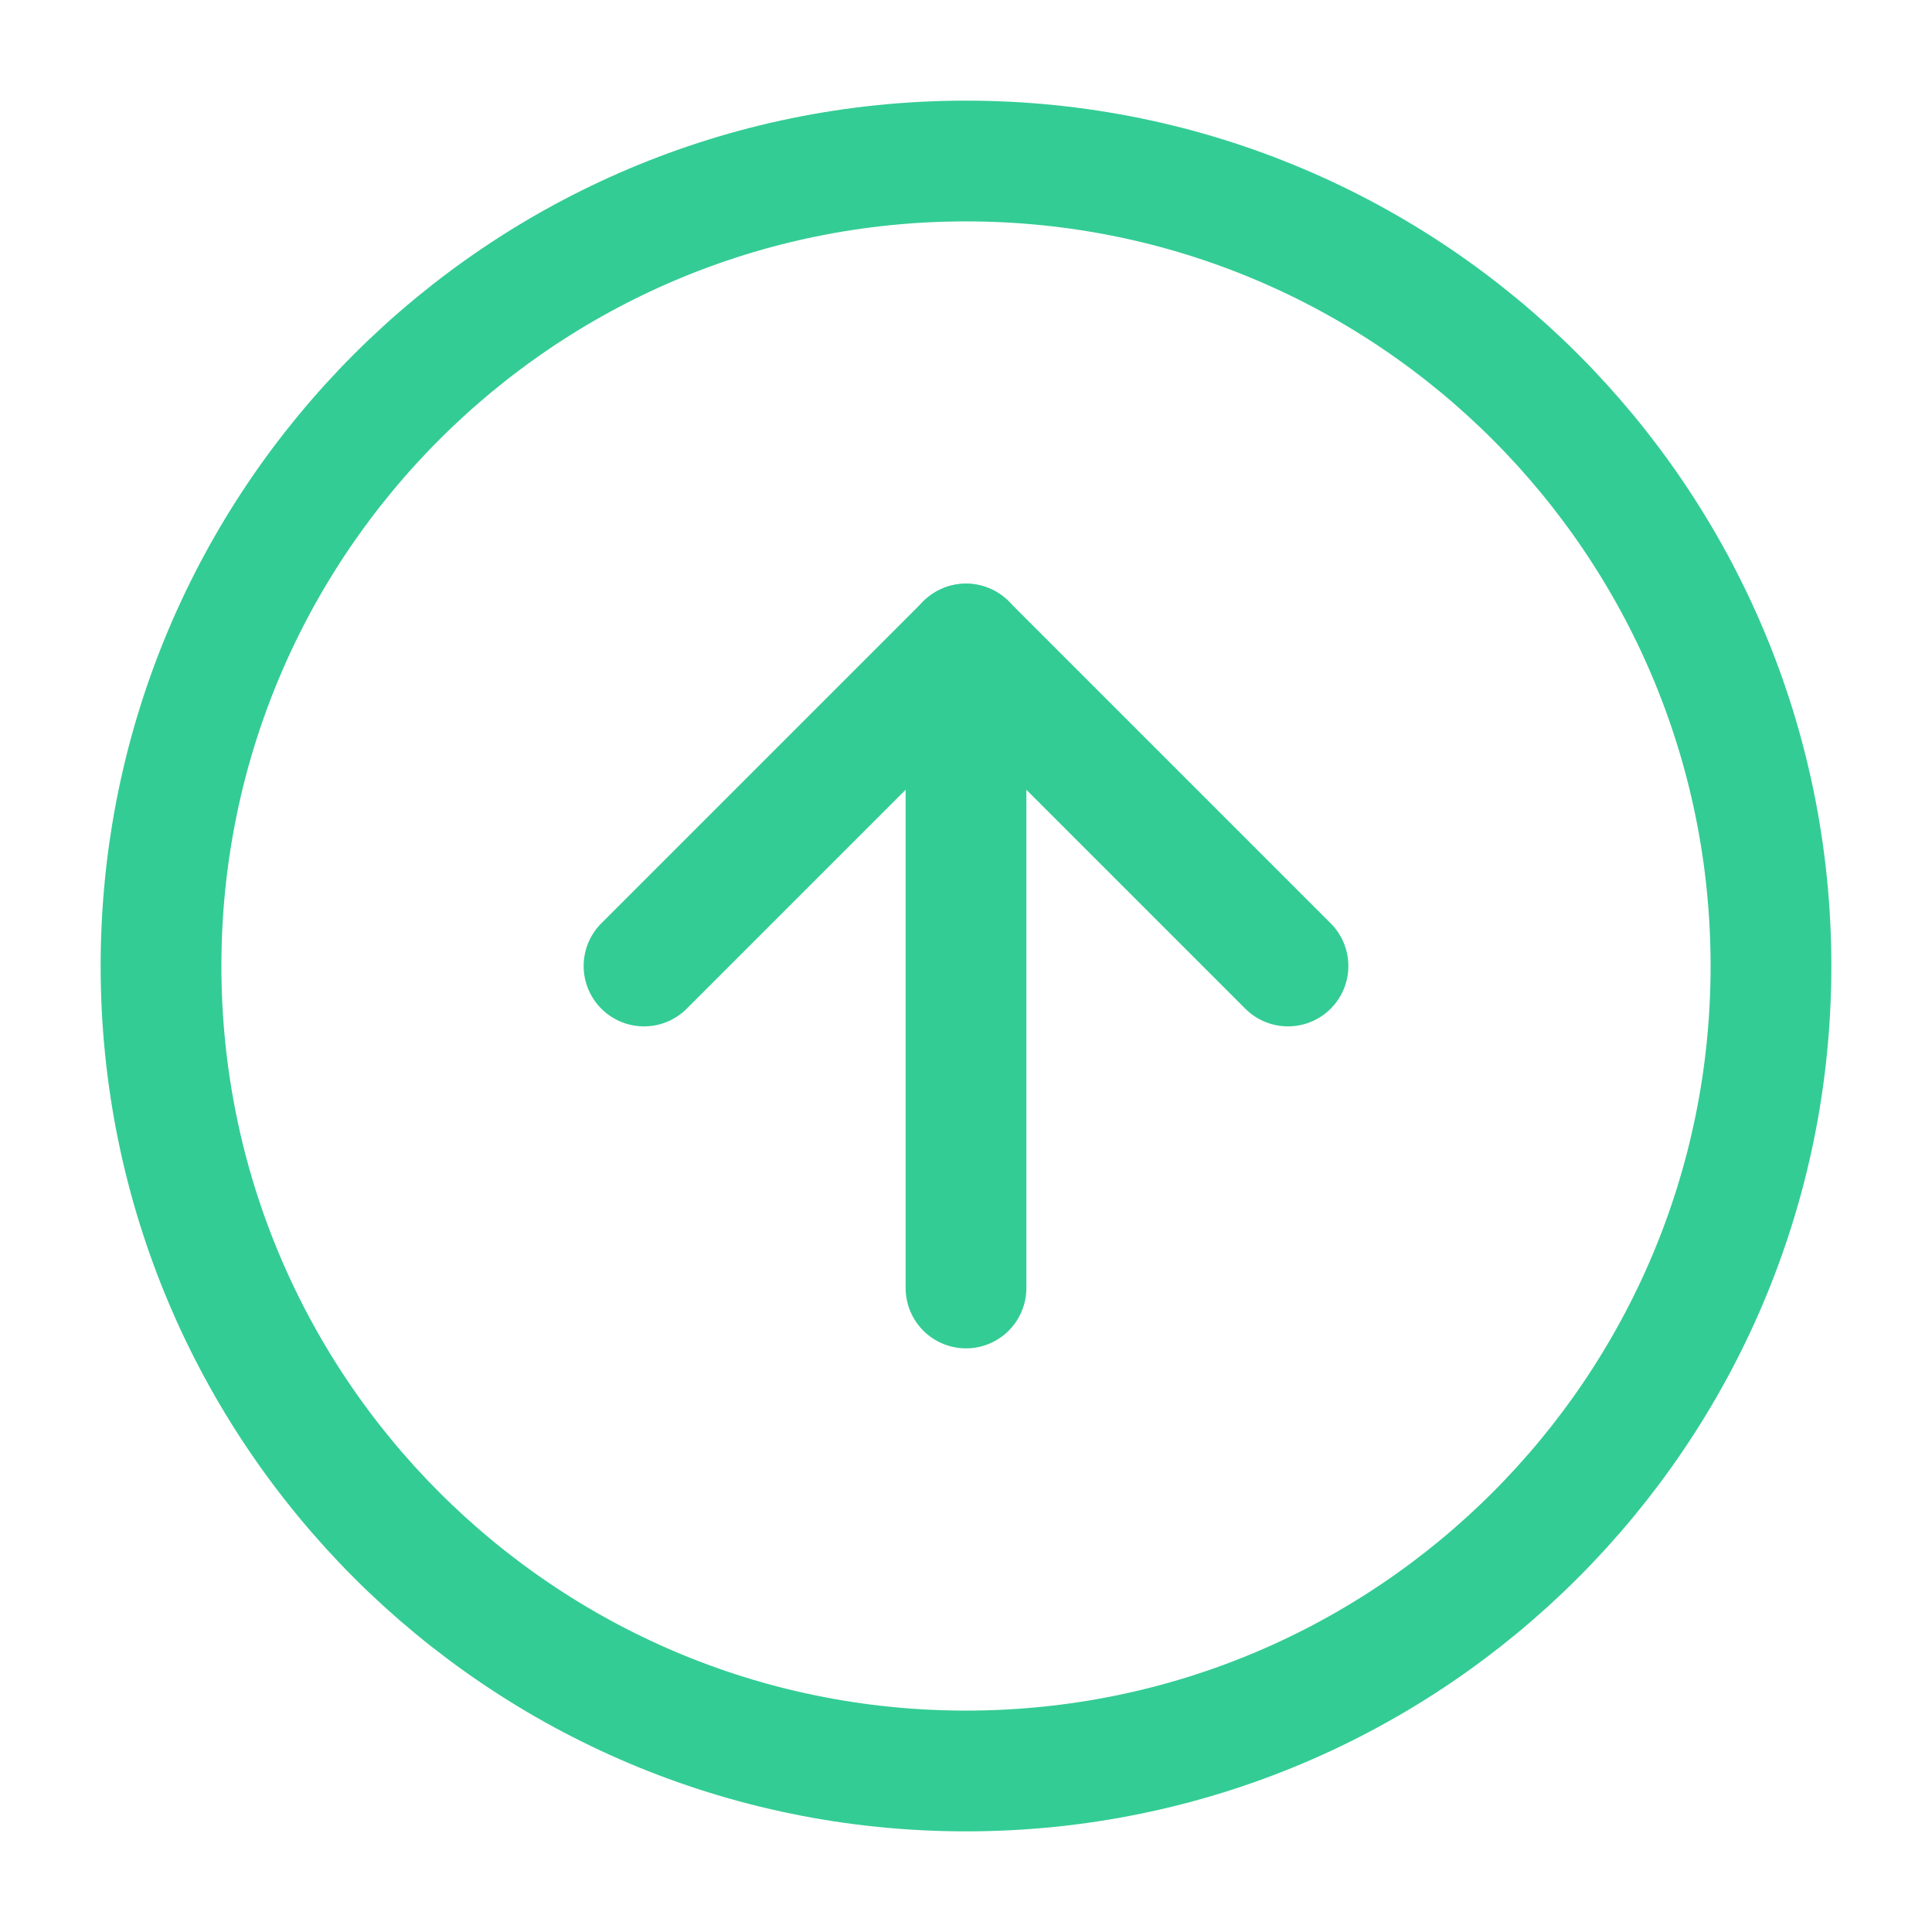
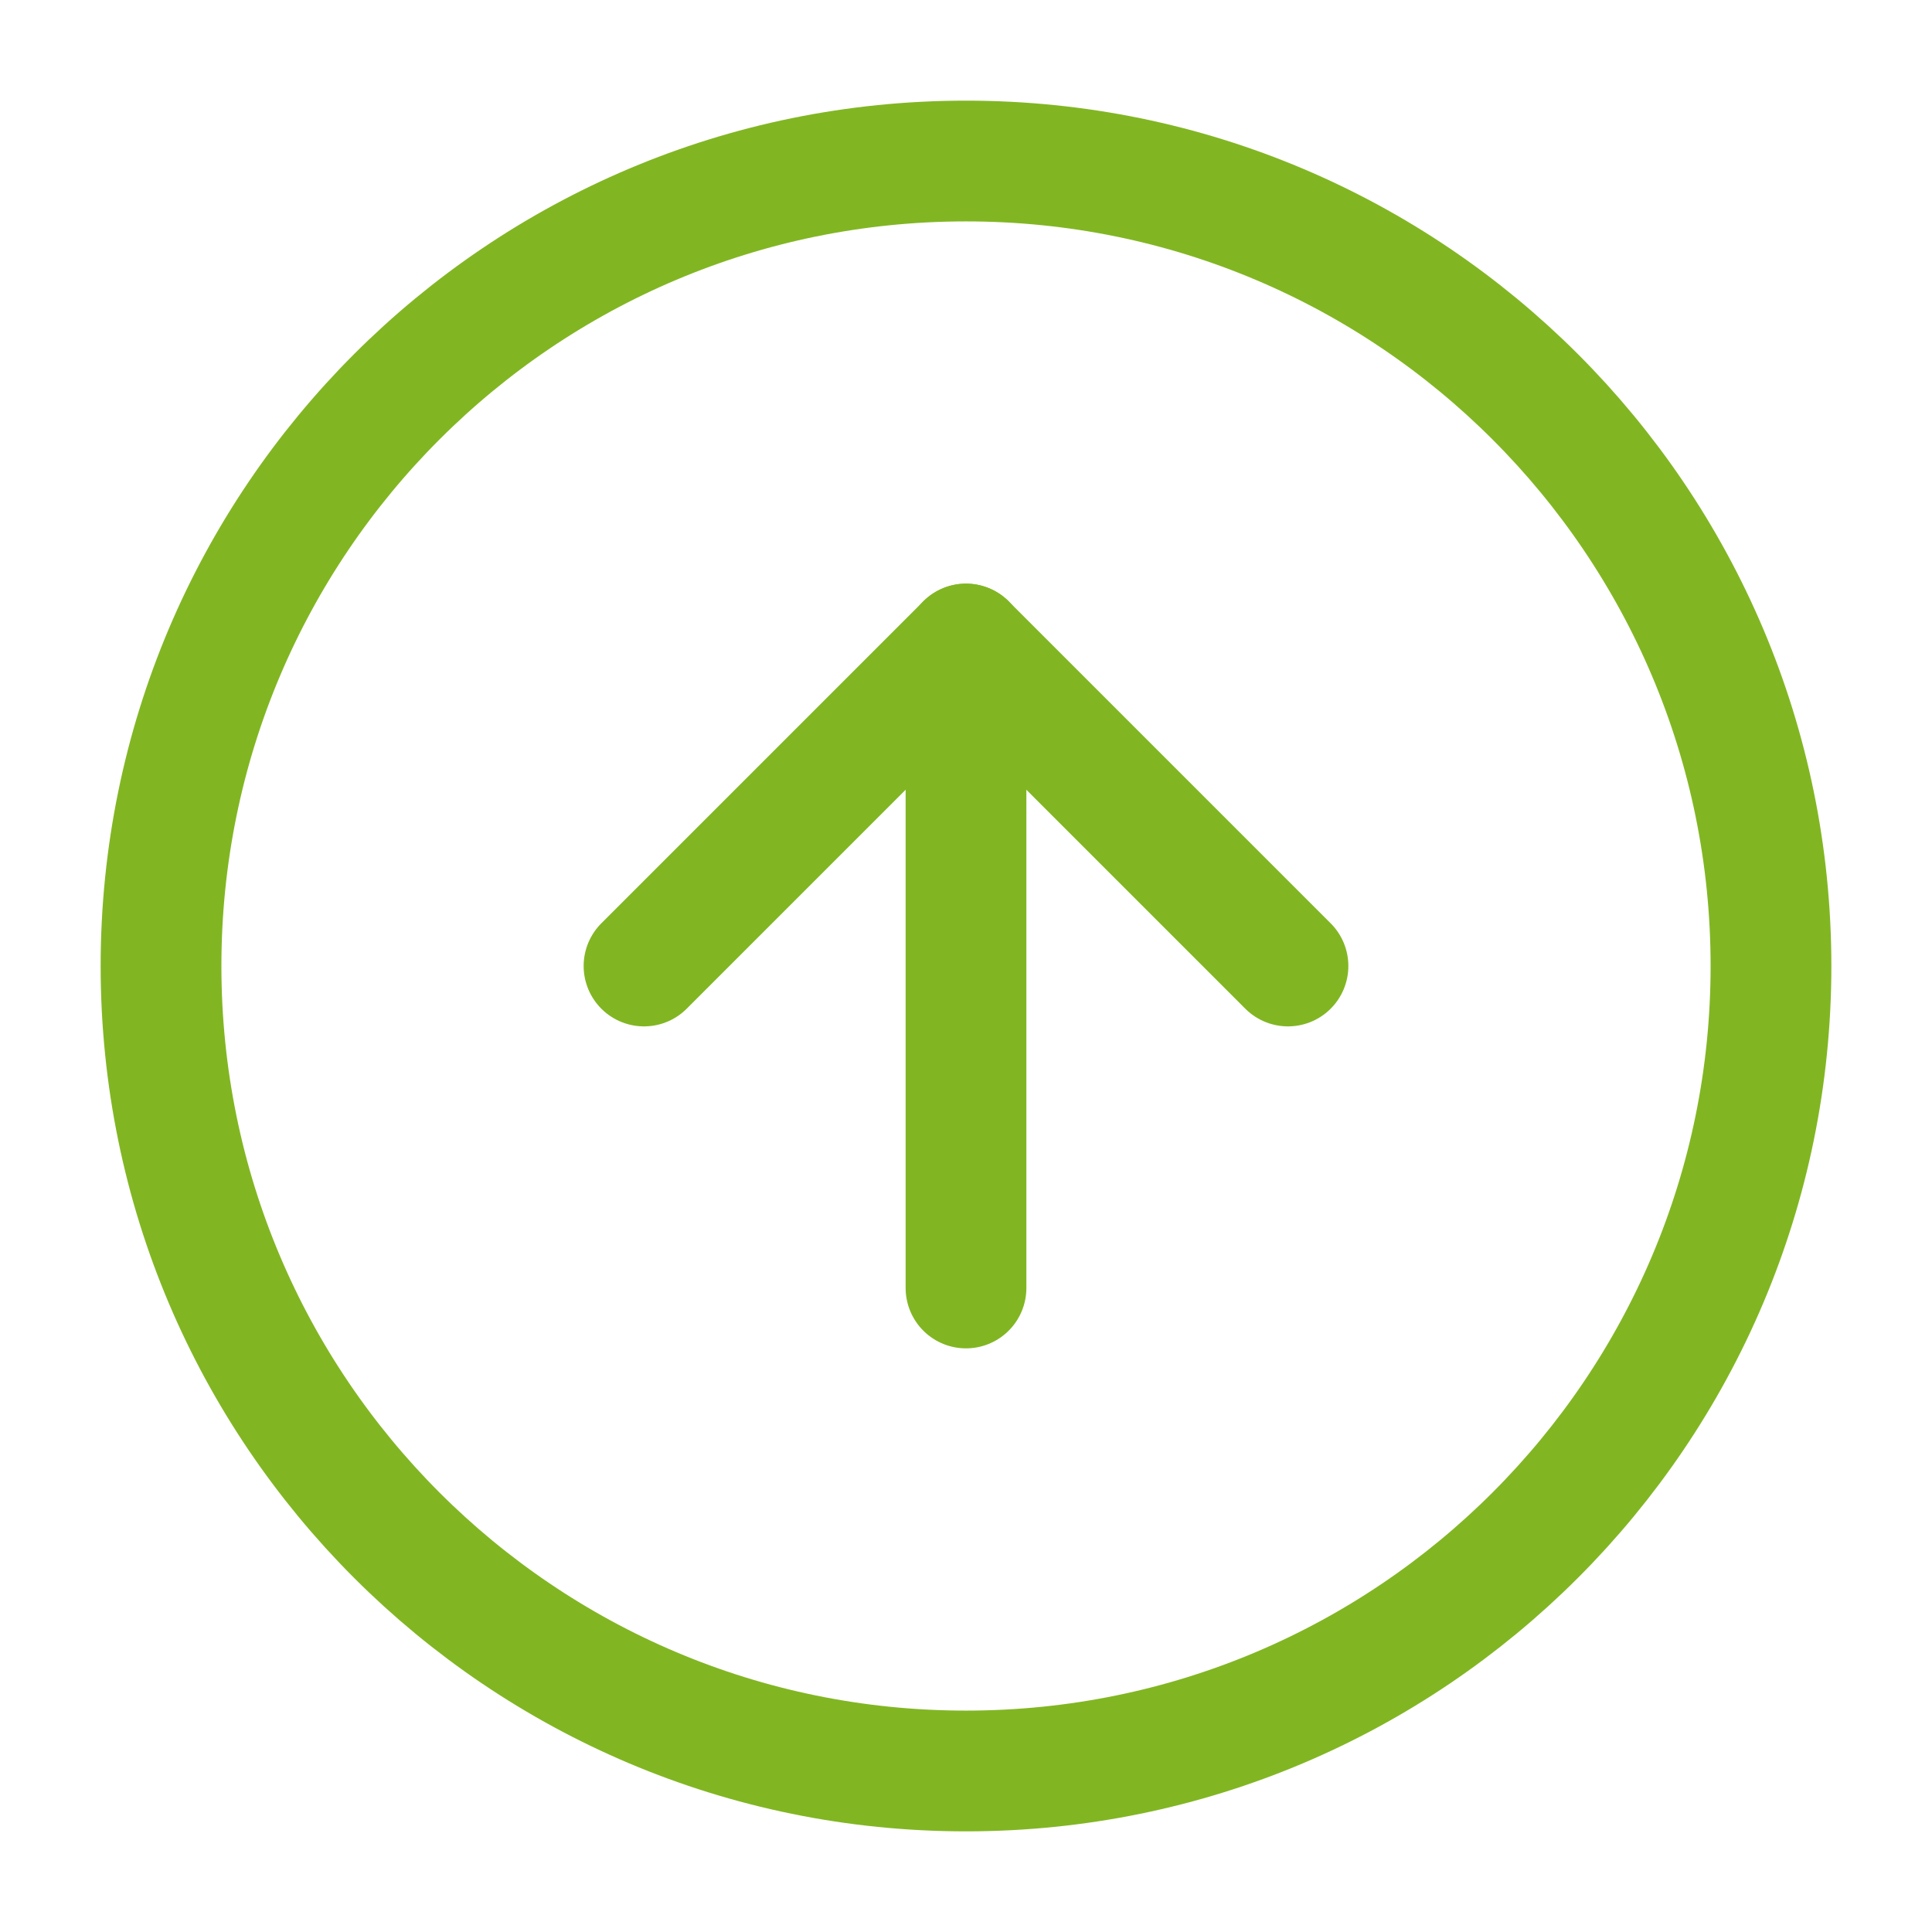
<svg xmlns="http://www.w3.org/2000/svg" width="32" height="32" viewBox="0 0 32 32" fill="none">
-   <path d="M16 2.667C8.636 2.667 2.667 8.636 2.667 16C2.667 23.364 8.636 29.333 16 29.333C23.364 29.333 29.333 23.364 29.333 16C29.333 8.636 23.364 2.667 16 2.667Z" stroke="#33CC95" stroke-width="2" stroke-linecap="round" stroke-linejoin="round" />
-   <path d="M21.333 16L16 10.667L10.667 16" stroke="#33CC95" stroke-width="2" stroke-linecap="round" stroke-linejoin="round" />
-   <path d="M16 21.333L16 10.667" stroke="#33CC95" stroke-width="2" stroke-linecap="round" stroke-linejoin="round" />
+   <path d="M16 2.667C8.636 2.667 2.667 8.636 2.667 16C2.667 23.364 8.636 29.333 16 29.333C23.364 29.333 29.333 23.364 29.333 16C29.333 8.636 23.364 2.667 16 2.667Z" stroke="#81B622" stroke-width="2" stroke-linecap="round" stroke-linejoin="round" />
+   <path d="M21.333 16L16 10.667L10.667 16" stroke="#81B622" stroke-width="2" stroke-linecap="round" stroke-linejoin="round" />
+   <path d="M16 21.333L16 10.667" stroke="#81B622" stroke-width="2" stroke-linecap="round" stroke-linejoin="round" />
</svg>
